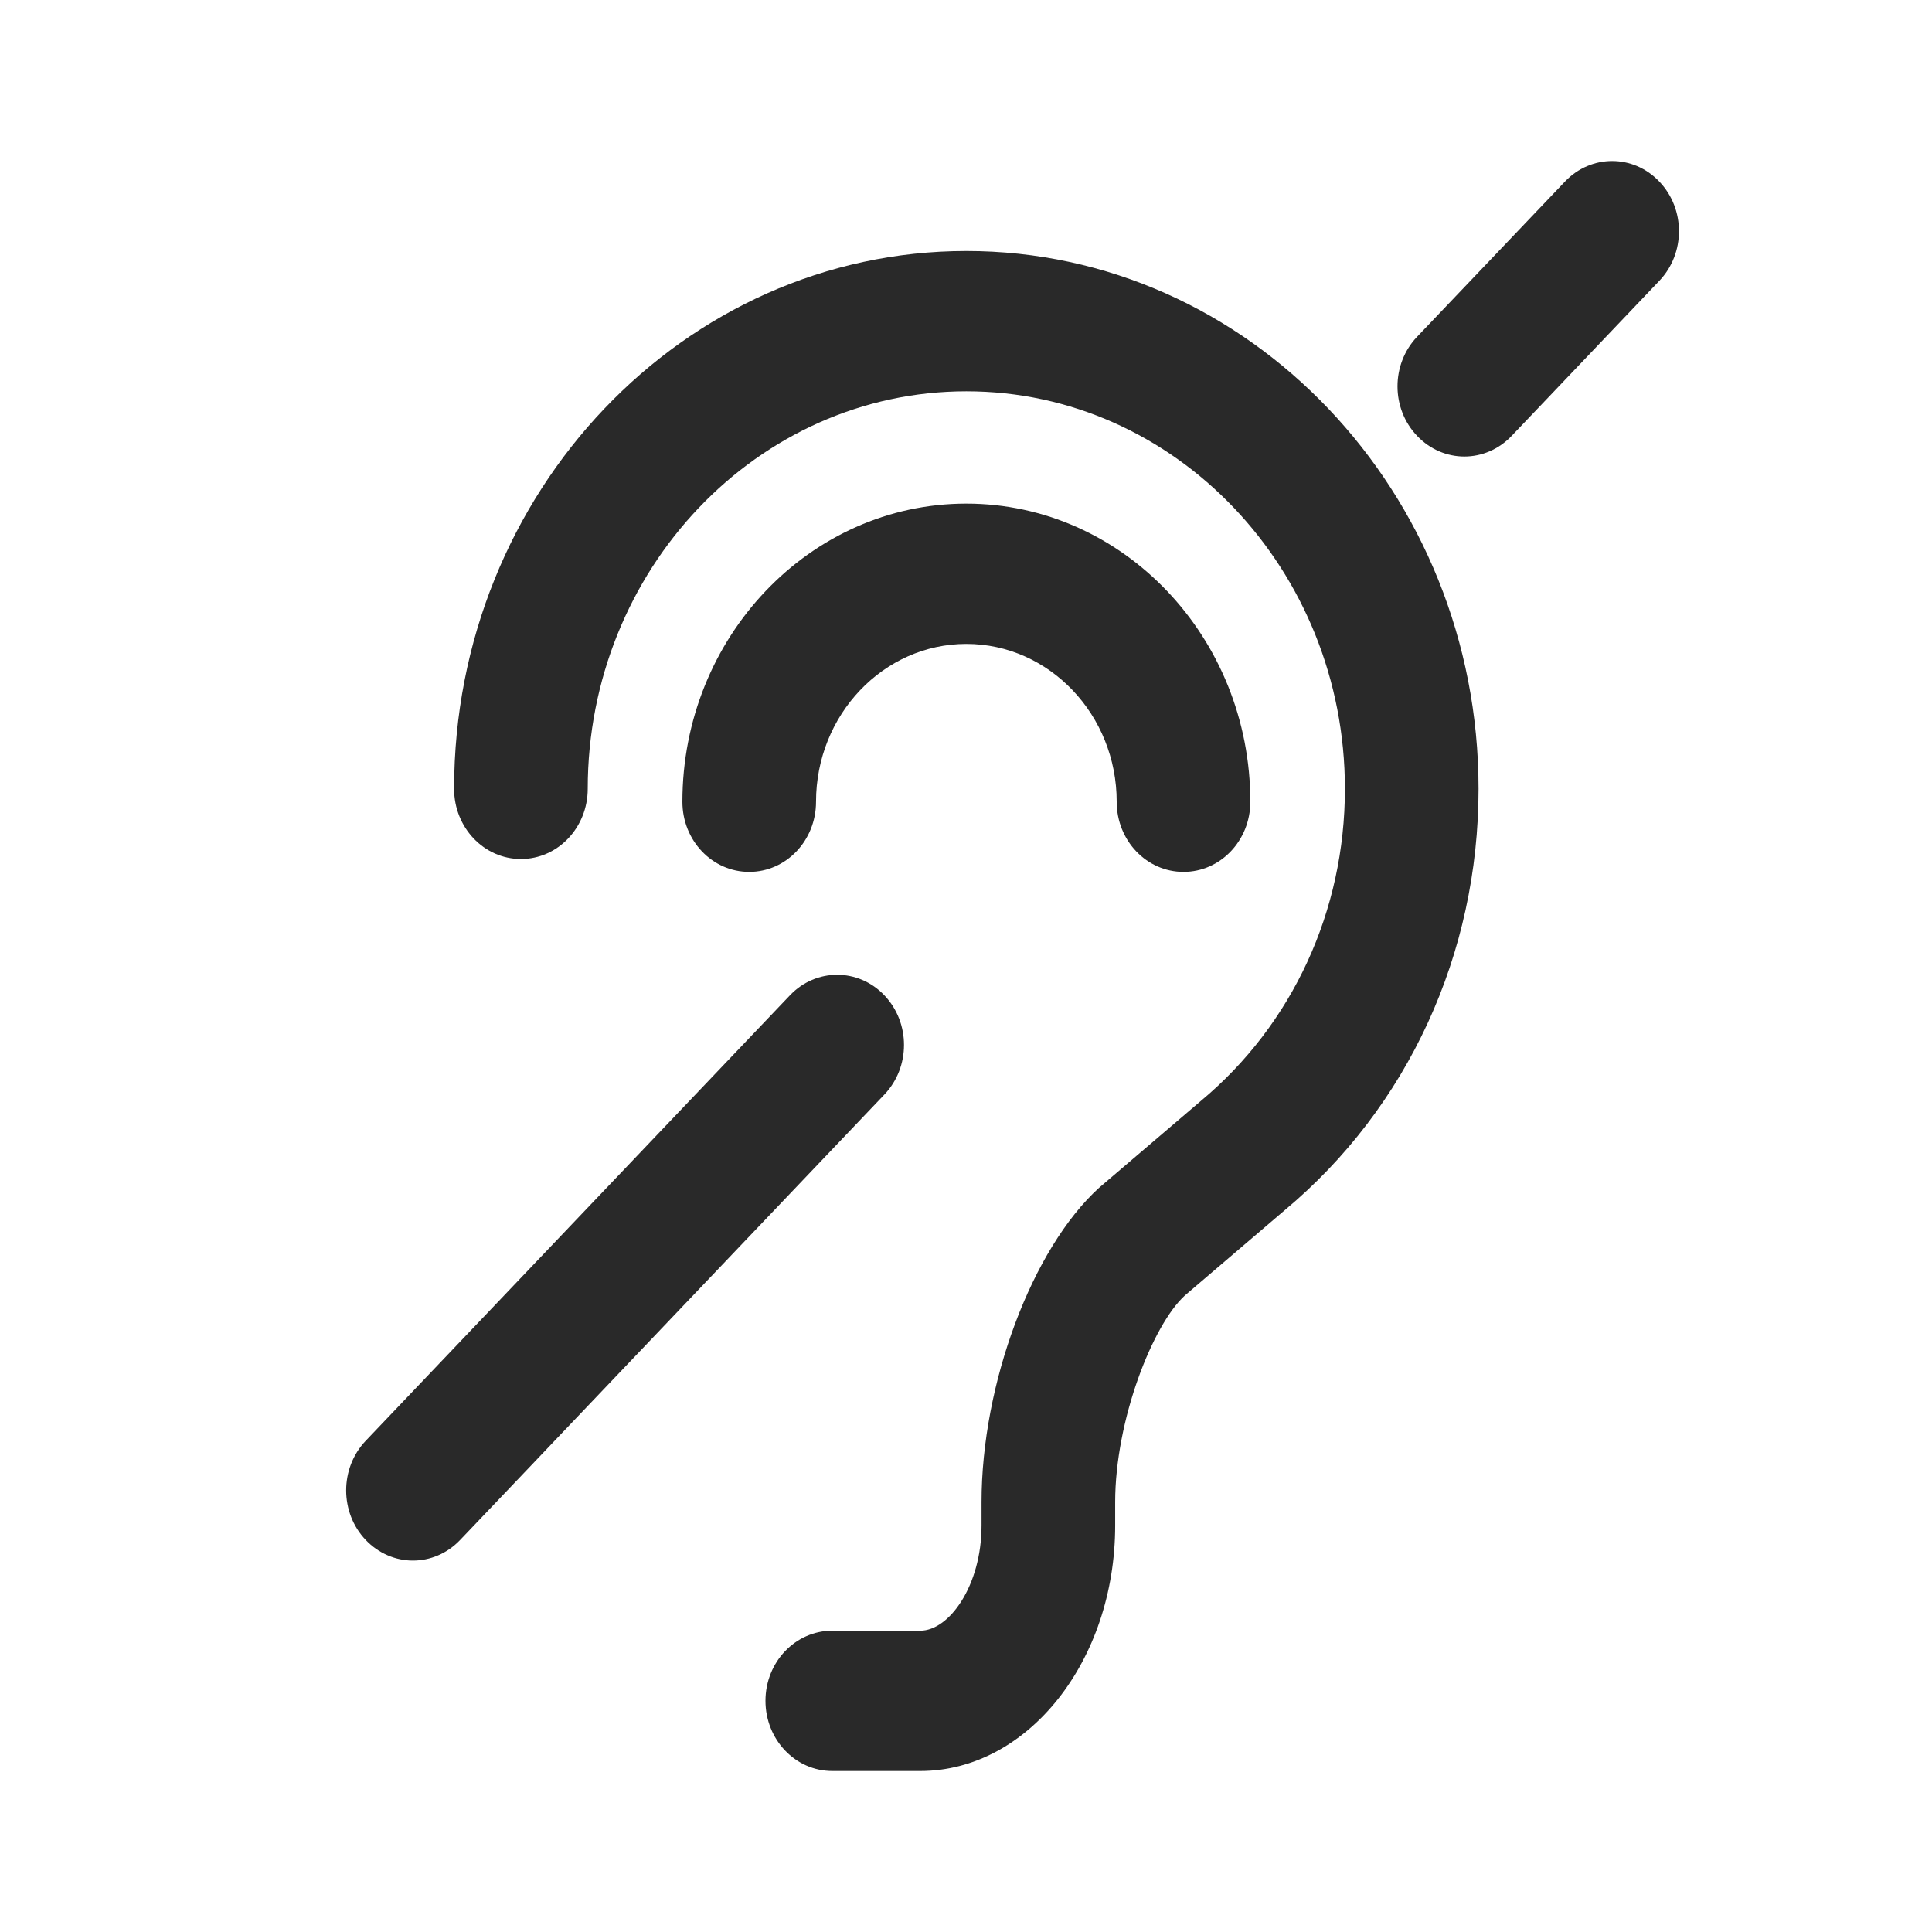
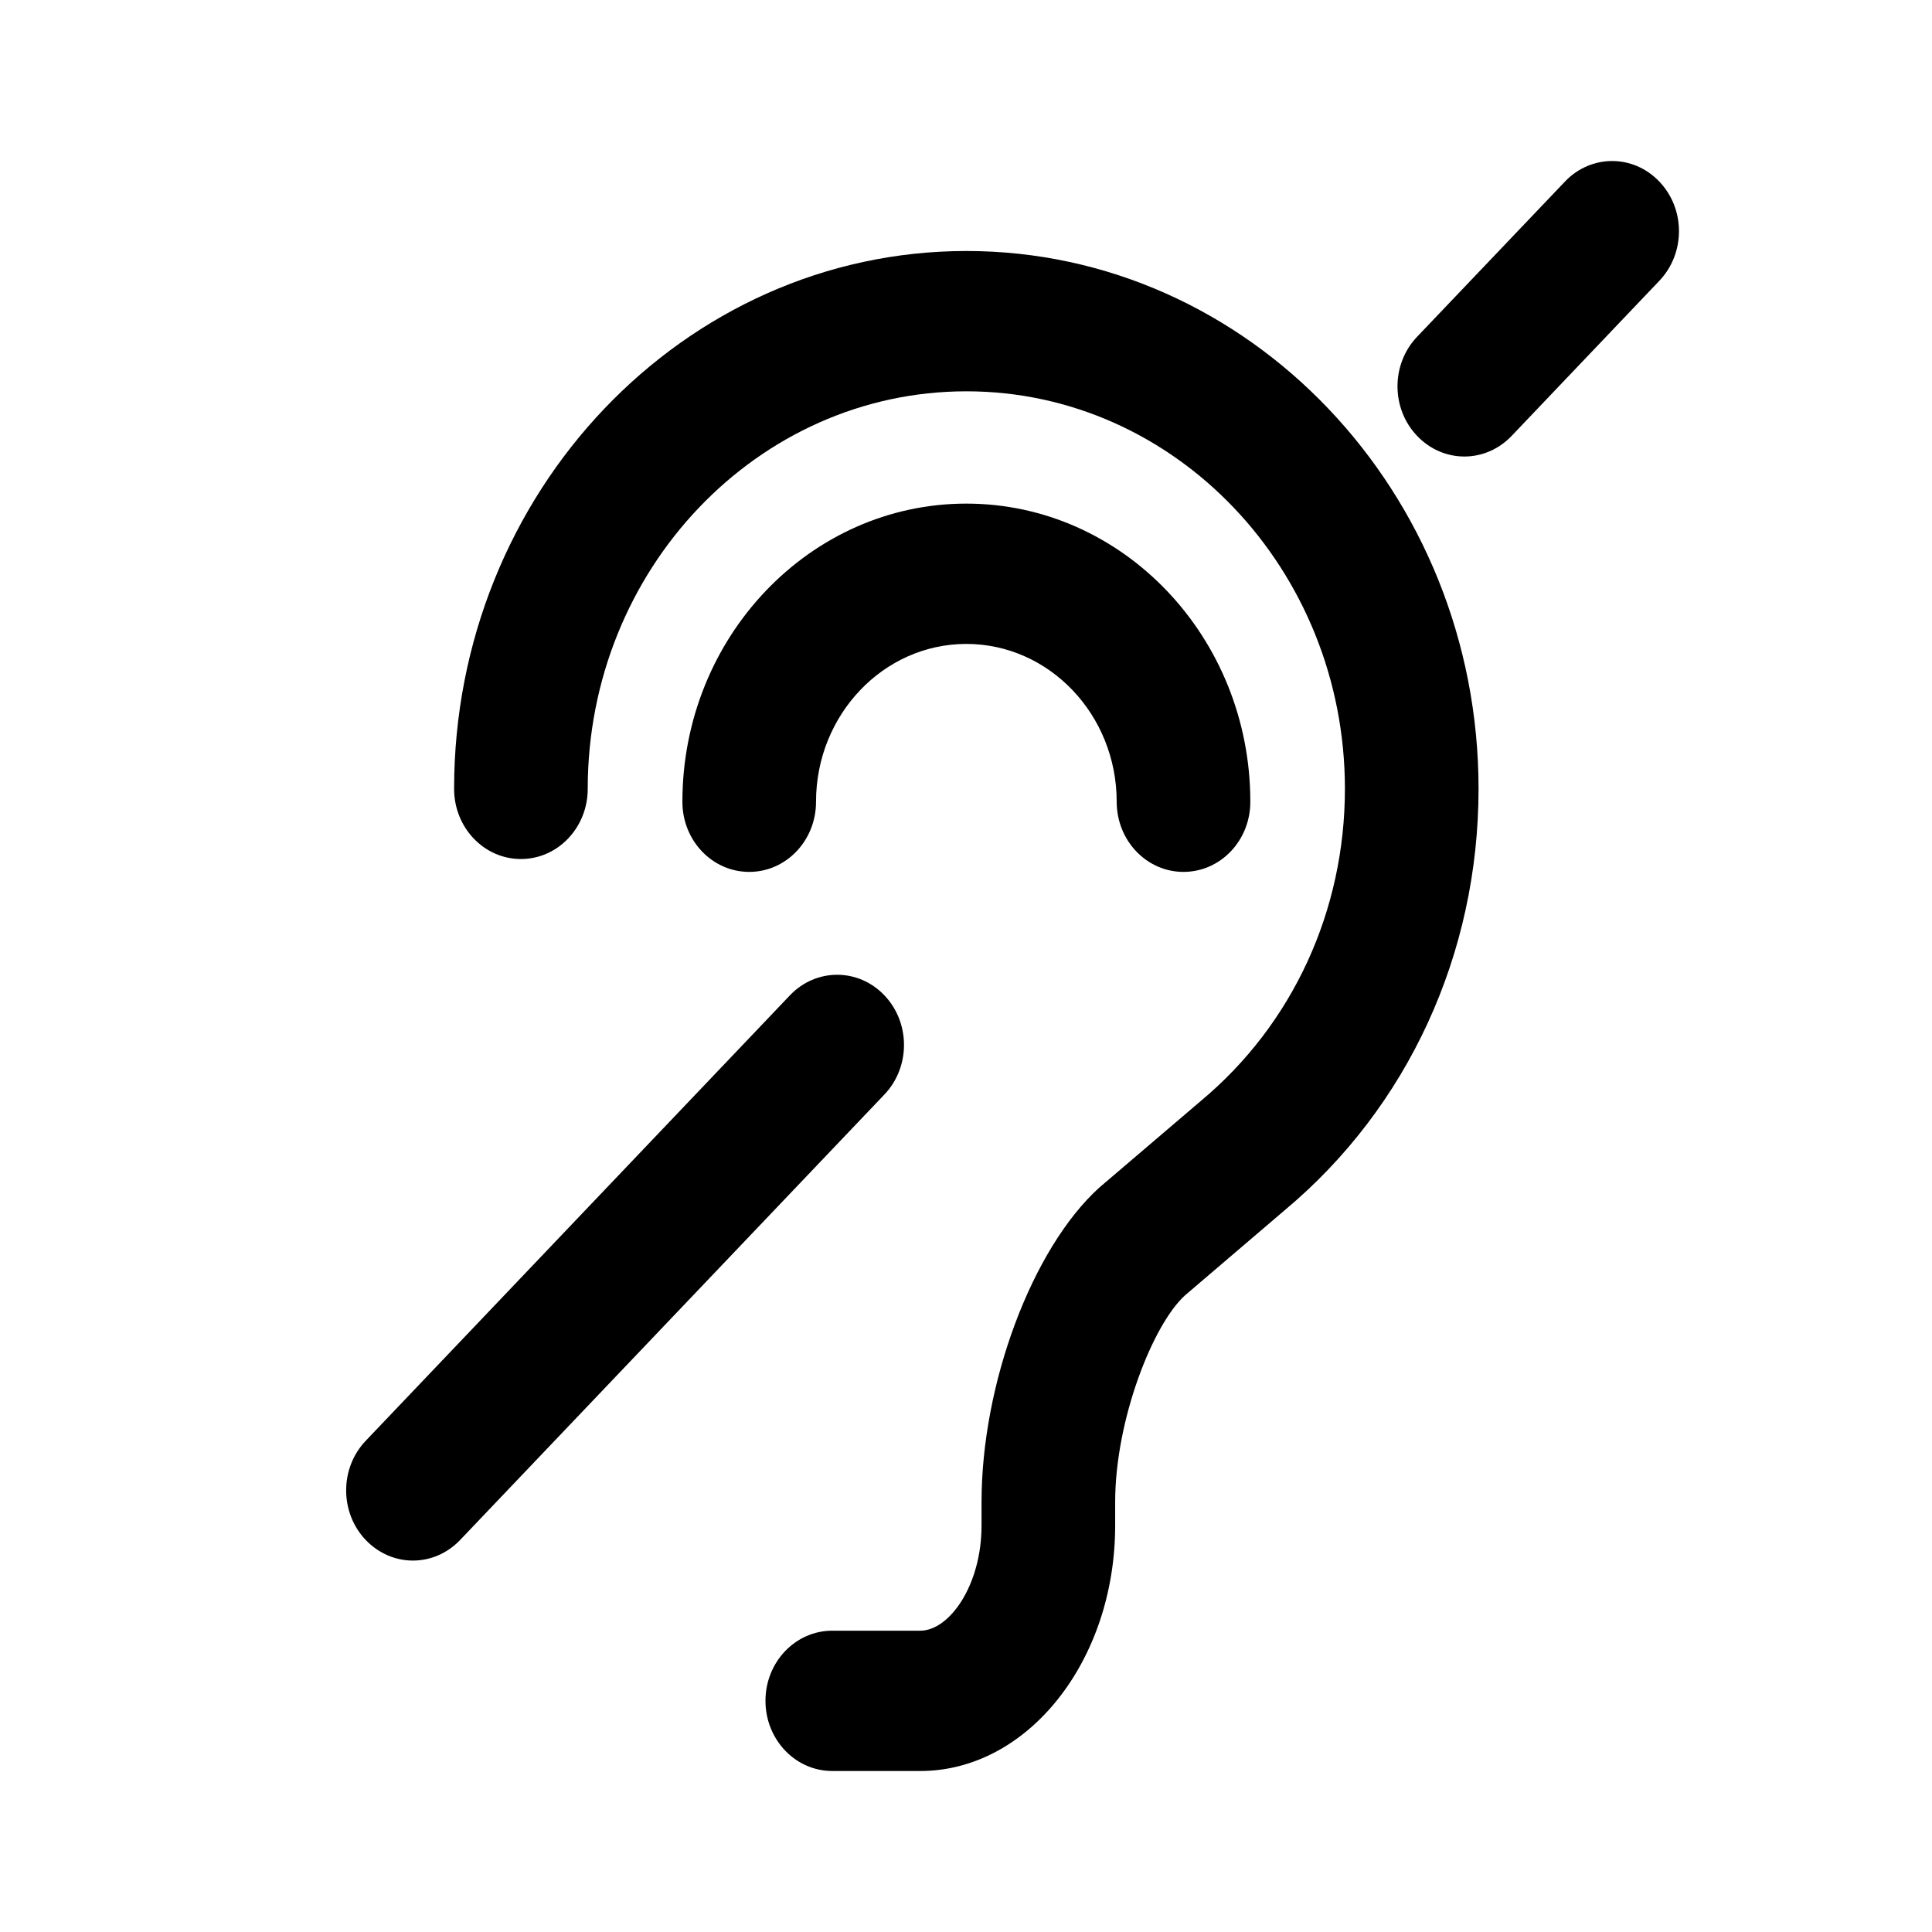
<svg xmlns="http://www.w3.org/2000/svg" width="24" height="24" viewBox="0 0 24 24" fill="none">
-   <path fill-rule="evenodd" clip-rule="evenodd" d="M10.137 9.96C10.137 8.879 10.975 7.999 12.004 7.999C13.034 7.999 13.872 8.879 13.872 9.96C13.872 10.442 14.243 10.831 14.702 10.831C15.161 10.831 15.532 10.442 15.532 9.96C15.532 7.917 13.95 6.256 12.004 6.256C10.059 6.256 8.477 7.917 8.477 9.96C8.477 10.442 8.848 10.831 9.307 10.831C9.766 10.831 10.137 10.442 10.137 9.96Z" fill="#292929" />
-   <path fill-rule="evenodd" clip-rule="evenodd" d="M10.986 12.364C10.662 12.024 10.137 12.024 9.813 12.364L4.543 17.898C4.219 18.238 4.219 18.79 4.543 19.13C4.705 19.3 4.918 19.386 5.129 19.386C5.342 19.386 5.554 19.3 5.716 19.13L10.986 13.597C11.311 13.256 11.311 12.705 10.986 12.364Z" fill="#292929" />
-   <path fill-rule="evenodd" clip-rule="evenodd" d="M20.613 2.256C20.289 1.915 19.764 1.915 19.44 2.256L17.604 4.183C17.279 4.524 17.279 5.075 17.604 5.415C17.766 5.585 17.978 5.671 18.191 5.671C18.403 5.671 18.616 5.585 18.778 5.415L20.613 3.488C20.938 3.147 20.938 2.596 20.613 2.256Z" fill="#292929" />
-   <path fill-rule="evenodd" clip-rule="evenodd" d="M5.641 9.799C5.641 10.281 6.012 10.671 6.471 10.671C6.93 10.671 7.301 10.281 7.301 9.799C7.301 7.076 9.411 4.861 12.005 4.861C14.598 4.861 16.707 7.076 16.707 9.799C16.707 11.313 16.059 12.723 14.921 13.673L13.653 14.755C12.821 15.512 12.193 17.189 12.193 18.66V18.95C12.193 19.698 11.791 20.257 11.432 20.257H10.339C9.88 20.257 9.509 20.647 9.509 21.128C9.509 21.61 9.88 22 10.339 22H11.432C12.767 22 13.853 20.632 13.853 18.95V18.66C13.853 17.641 14.32 16.455 14.72 16.092L15.961 15.032C17.49 13.755 18.367 11.848 18.367 9.799C18.367 6.115 15.514 3.118 12.005 3.118C8.496 3.118 5.641 6.115 5.641 9.799Z" fill="#292929" />
+   <path fill-rule="evenodd" clip-rule="evenodd" d="M10.137 9.96C10.137 8.879 10.975 7.999 12.004 7.999C13.034 7.999 13.872 8.879 13.872 9.96C13.872 10.442 14.243 10.831 14.702 10.831C15.161 10.831 15.532 10.442 15.532 9.96C15.532 7.917 13.95 6.256 12.004 6.256C10.059 6.256 8.477 7.917 8.477 9.96C8.477 10.442 8.848 10.831 9.307 10.831C9.766 10.831 10.137 10.442 10.137 9.96Z" class="icon__shape" fill="currentColor" />
+   <path fill-rule="evenodd" clip-rule="evenodd" d="M10.986 12.364C10.662 12.024 10.137 12.024 9.813 12.364L4.543 17.898C4.219 18.238 4.219 18.79 4.543 19.13C4.705 19.3 4.918 19.386 5.129 19.386C5.342 19.386 5.554 19.3 5.716 19.13L10.986 13.597C11.311 13.256 11.311 12.705 10.986 12.364Z" class="icon__shape" fill="currentColor" />
+   <path fill-rule="evenodd" clip-rule="evenodd" d="M20.613 2.256C20.289 1.915 19.764 1.915 19.44 2.256L17.604 4.183C17.279 4.524 17.279 5.075 17.604 5.415C17.766 5.585 17.978 5.671 18.191 5.671C18.403 5.671 18.616 5.585 18.778 5.415L20.613 3.488C20.938 3.147 20.938 2.596 20.613 2.256Z" class="icon__shape" fill="currentColor" />
+   <path fill-rule="evenodd" clip-rule="evenodd" d="M5.641 9.799C5.641 10.281 6.012 10.671 6.471 10.671C6.93 10.671 7.301 10.281 7.301 9.799C7.301 7.076 9.411 4.861 12.005 4.861C14.598 4.861 16.707 7.076 16.707 9.799C16.707 11.313 16.059 12.723 14.921 13.673L13.653 14.755C12.821 15.512 12.193 17.189 12.193 18.66V18.95C12.193 19.698 11.791 20.257 11.432 20.257H10.339C9.88 20.257 9.509 20.647 9.509 21.128C9.509 21.61 9.88 22 10.339 22H11.432C12.767 22 13.853 20.632 13.853 18.95V18.66C13.853 17.641 14.32 16.455 14.72 16.092L15.961 15.032C17.49 13.755 18.367 11.848 18.367 9.799C18.367 6.115 15.514 3.118 12.005 3.118C8.496 3.118 5.641 6.115 5.641 9.799Z" class="icon__shape" fill="currentColor" />
</svg>
